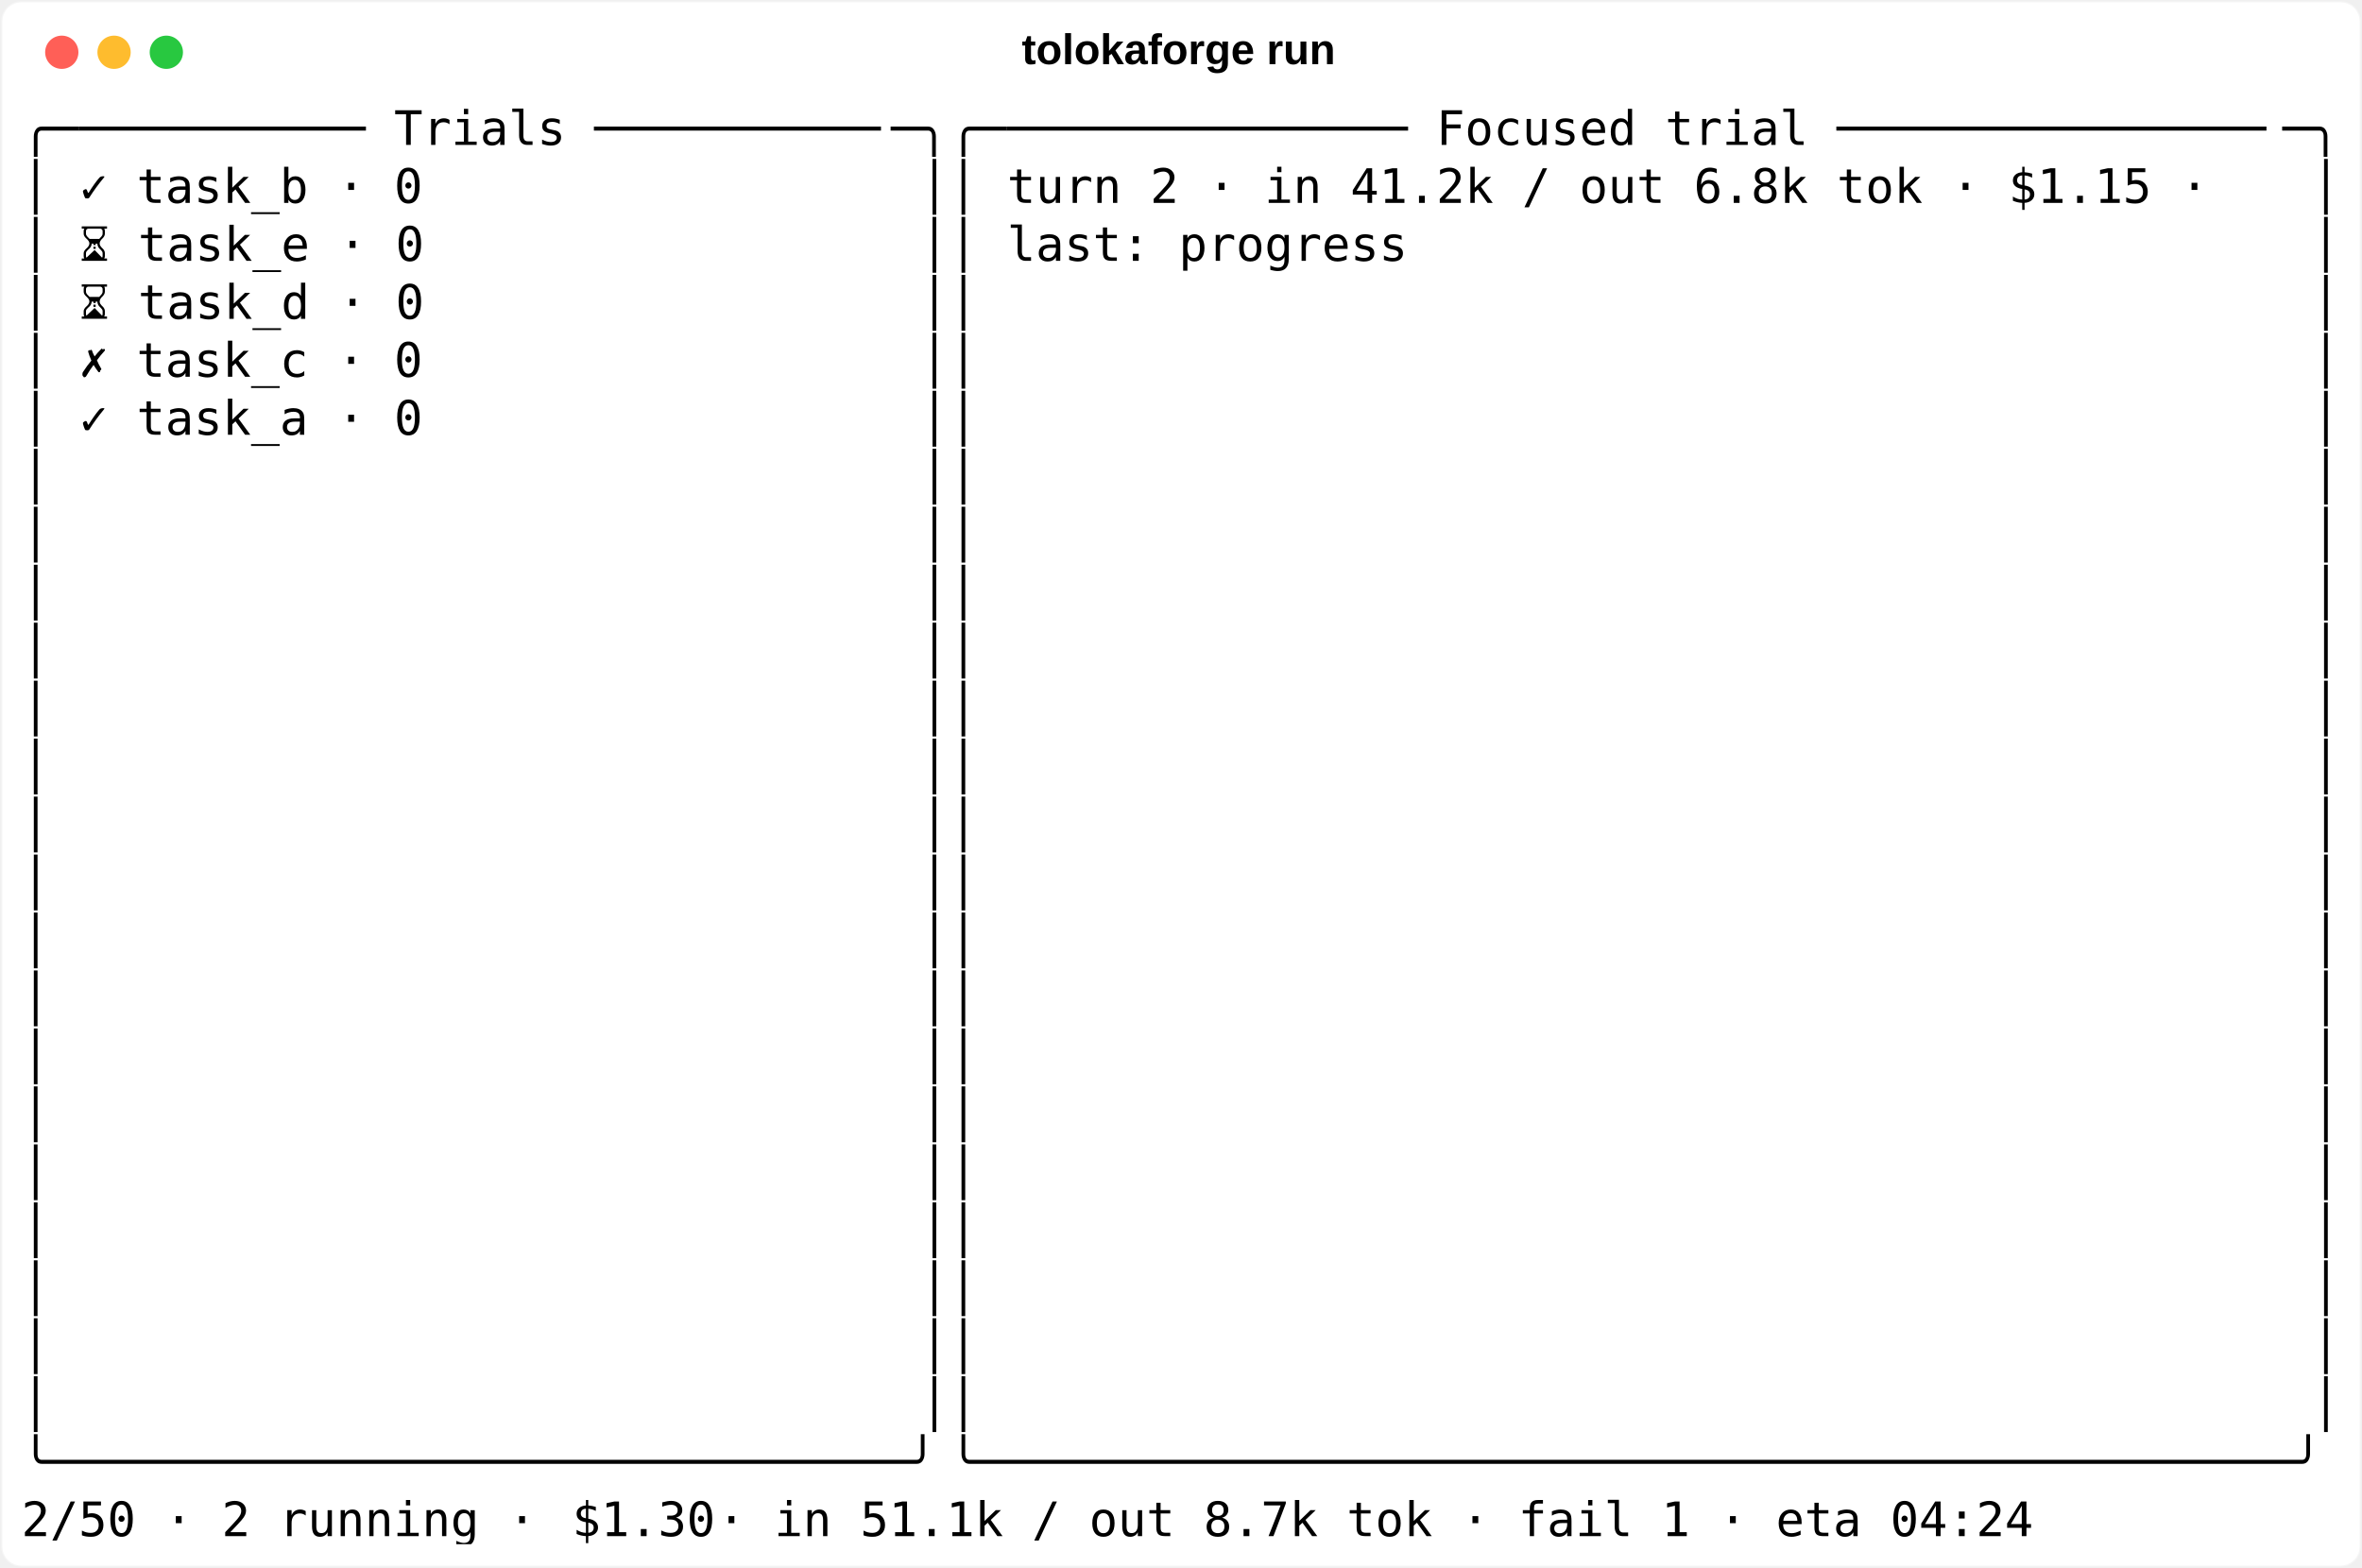
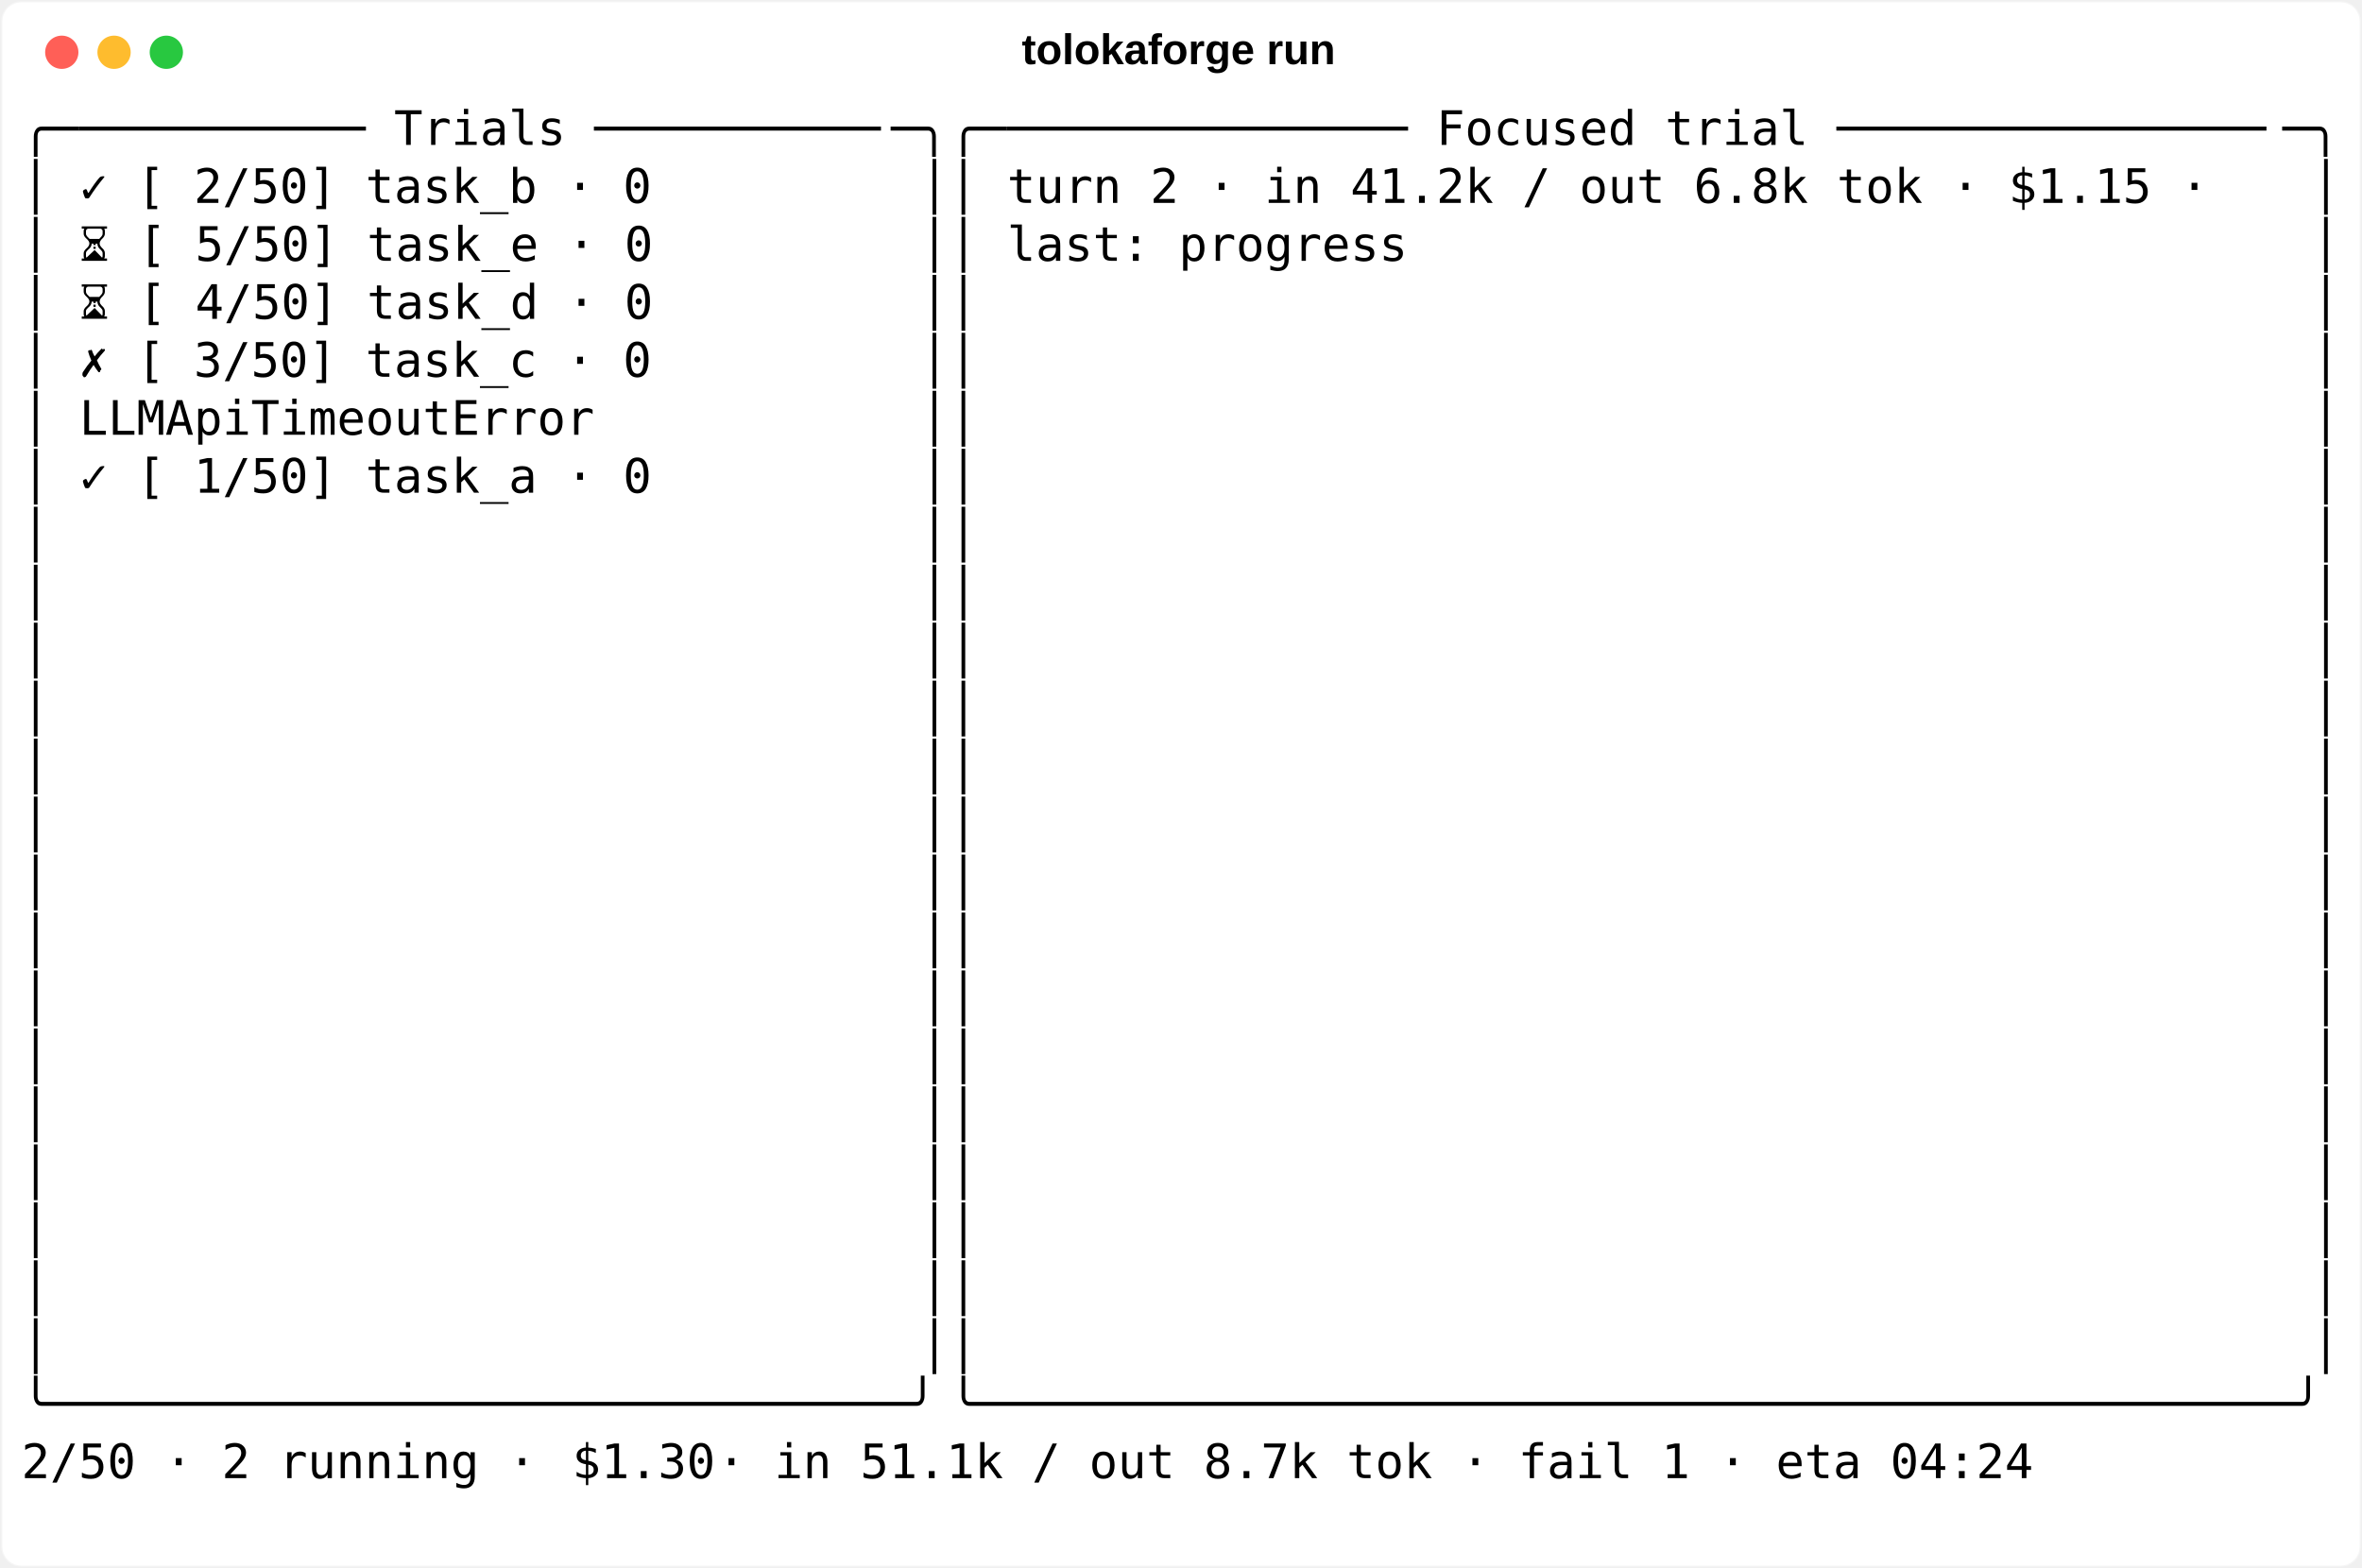
<svg xmlns="http://www.w3.org/2000/svg" class="rich-terminal" viewBox="0 0 994 660.0">
  <style>

    @font-face {
        font-family: "Fira Code";
        src: local("FiraCode-Regular"),
                url("https://cdnjs.cloudflare.com/ajax/libs/firacode/6.2.0/woff2/FiraCode-Regular.woff2") format("woff2"),
                url("https://cdnjs.cloudflare.com/ajax/libs/firacode/6.2.0/woff/FiraCode-Regular.woff") format("woff");
        font-style: normal;
        font-weight: 400;
    }
    @font-face {
        font-family: "Fira Code";
        src: local("FiraCode-Bold"),
                url("https://cdnjs.cloudflare.com/ajax/libs/firacode/6.2.0/woff2/FiraCode-Bold.woff2") format("woff2"),
                url("https://cdnjs.cloudflare.com/ajax/libs/firacode/6.2.0/woff/FiraCode-Bold.woff") format("woff");
        font-style: bold;
        font-weight: 700;
    }

    .tolokaforge-run-display-matrix {
        font-family: Fira Code, monospace;
        font-size: 20px;
        line-height: 24.4px;
        font-variant-east-asian: full-width;
    }

    .tolokaforge-run-display-title {
        font-size: 18px;
        font-weight: bold;
        font-family: arial;
    }

    .tolokaforge-run-display-r1 { fill: #000000 }
    </style>
  <defs>
    <clipPath id="tolokaforge-run-display-clip-terminal">
      <rect x="0" y="0" width="975.0" height="609.0" />
    </clipPath>
    <clipPath id="tolokaforge-run-display-line-0">
      <rect x="0" y="1.5" width="976" height="24.65" />
    </clipPath>
    <clipPath id="tolokaforge-run-display-line-1">
      <rect x="0" y="25.9" width="976" height="24.65" />
    </clipPath>
    <clipPath id="tolokaforge-run-display-line-2">
      <rect x="0" y="50.3" width="976" height="24.65" />
    </clipPath>
    <clipPath id="tolokaforge-run-display-line-3">
      <rect x="0" y="74.7" width="976" height="24.65" />
    </clipPath>
    <clipPath id="tolokaforge-run-display-line-4">
      <rect x="0" y="99.1" width="976" height="24.65" />
    </clipPath>
    <clipPath id="tolokaforge-run-display-line-5">
      <rect x="0" y="123.5" width="976" height="24.65" />
    </clipPath>
    <clipPath id="tolokaforge-run-display-line-6">
      <rect x="0" y="147.9" width="976" height="24.65" />
    </clipPath>
    <clipPath id="tolokaforge-run-display-line-7">
      <rect x="0" y="172.3" width="976" height="24.65" />
    </clipPath>
    <clipPath id="tolokaforge-run-display-line-8">
      <rect x="0" y="196.7" width="976" height="24.65" />
    </clipPath>
    <clipPath id="tolokaforge-run-display-line-9">
      <rect x="0" y="221.1" width="976" height="24.65" />
    </clipPath>
    <clipPath id="tolokaforge-run-display-line-10">
      <rect x="0" y="245.5" width="976" height="24.65" />
    </clipPath>
    <clipPath id="tolokaforge-run-display-line-11">
      <rect x="0" y="269.9" width="976" height="24.65" />
    </clipPath>
    <clipPath id="tolokaforge-run-display-line-12">
      <rect x="0" y="294.3" width="976" height="24.65" />
    </clipPath>
    <clipPath id="tolokaforge-run-display-line-13">
      <rect x="0" y="318.7" width="976" height="24.65" />
    </clipPath>
    <clipPath id="tolokaforge-run-display-line-14">
      <rect x="0" y="343.1" width="976" height="24.65" />
    </clipPath>
    <clipPath id="tolokaforge-run-display-line-15">
      <rect x="0" y="367.5" width="976" height="24.65" />
    </clipPath>
    <clipPath id="tolokaforge-run-display-line-16">
      <rect x="0" y="391.9" width="976" height="24.65" />
    </clipPath>
    <clipPath id="tolokaforge-run-display-line-17">
      <rect x="0" y="416.3" width="976" height="24.65" />
    </clipPath>
    <clipPath id="tolokaforge-run-display-line-18">
      <rect x="0" y="440.7" width="976" height="24.65" />
    </clipPath>
    <clipPath id="tolokaforge-run-display-line-19">
      <rect x="0" y="465.1" width="976" height="24.65" />
    </clipPath>
    <clipPath id="tolokaforge-run-display-line-20">
      <rect x="0" y="489.5" width="976" height="24.65" />
    </clipPath>
    <clipPath id="tolokaforge-run-display-line-21">
      <rect x="0" y="513.9" width="976" height="24.65" />
    </clipPath>
    <clipPath id="tolokaforge-run-display-line-22">
      <rect x="0" y="538.3" width="976" height="24.65" />
    </clipPath>
    <clipPath id="tolokaforge-run-display-line-23">
      <rect x="0" y="562.7" width="976" height="24.65" />
    </clipPath>
  </defs>
  <rect fill="#ffffff" stroke="rgba(255,255,255,0.35)" stroke-width="1" x="1" y="1" width="992" height="658" rx="8" />
  <text class="tolokaforge-run-display-title" fill="#000000" text-anchor="middle" x="496" y="27">tolokaforge run</text>
  <g transform="translate(26,22)">
    <circle cx="0" cy="0" r="7" fill="#ff5f57" />
    <circle cx="22" cy="0" r="7" fill="#febc2e" />
    <circle cx="44" cy="0" r="7" fill="#28c840" />
  </g>
  <g transform="translate(9, 41)" clip-path="url(#tolokaforge-run-display-clip-terminal)">
    <g class="tolokaforge-run-display-matrix">
      <text class="tolokaforge-run-display-r1" x="0" y="20" textLength="24.4" clip-path="url(#tolokaforge-run-display-line-0)">╭─</text>
      <text class="tolokaforge-run-display-r1" x="24.4" y="20" textLength="341.6" clip-path="url(#tolokaforge-run-display-line-0)">────────── Trials ──────────</text>
      <text class="tolokaforge-run-display-r1" x="366" y="20" textLength="24.4" clip-path="url(#tolokaforge-run-display-line-0)">─╮</text>
      <text class="tolokaforge-run-display-r1" x="390.4" y="20" textLength="24.4" clip-path="url(#tolokaforge-run-display-line-0)">╭─</text>
      <text class="tolokaforge-run-display-r1" x="414.8" y="20" textLength="536.8" clip-path="url(#tolokaforge-run-display-line-0)">────────────── Focused trial ───────────────</text>
      <text class="tolokaforge-run-display-r1" x="951.6" y="20" textLength="24.4" clip-path="url(#tolokaforge-run-display-line-0)">─╮</text>
      <text class="tolokaforge-run-display-r1" x="976" y="20" textLength="12.2" clip-path="url(#tolokaforge-run-display-line-0)">
</text>
      <text class="tolokaforge-run-display-r1" x="0" y="44.4" textLength="12.2" clip-path="url(#tolokaforge-run-display-line-1)">│</text>
-       <text class="tolokaforge-run-display-r1" x="24.4" y="44.4" textLength="146.4" clip-path="url(#tolokaforge-run-display-line-1)">✓ task_b · 0</text>
+       <text class="tolokaforge-run-display-r1" x="24.4" y="44.4" textLength="244" clip-path="url(#tolokaforge-run-display-line-1)">✓ [ 2/50] task_b · 0</text>
      <text class="tolokaforge-run-display-r1" x="378.2" y="44.4" textLength="12.2" clip-path="url(#tolokaforge-run-display-line-1)">│</text>
      <text class="tolokaforge-run-display-r1" x="390.4" y="44.4" textLength="12.2" clip-path="url(#tolokaforge-run-display-line-1)">│</text>
      <text class="tolokaforge-run-display-r1" x="414.8" y="44.4" textLength="524.6" clip-path="url(#tolokaforge-run-display-line-1)">turn 2 · in 41.2k / out 6.8k tok · $1.15 · </text>
      <text class="tolokaforge-run-display-r1" x="963.8" y="44.4" textLength="12.2" clip-path="url(#tolokaforge-run-display-line-1)">│</text>
      <text class="tolokaforge-run-display-r1" x="976" y="44.4" textLength="12.2" clip-path="url(#tolokaforge-run-display-line-1)">
</text>
      <text class="tolokaforge-run-display-r1" x="0" y="68.8" textLength="12.2" clip-path="url(#tolokaforge-run-display-line-2)">│</text>
-       <text class="tolokaforge-run-display-r1" x="24.4" y="68.8" textLength="146.4" clip-path="url(#tolokaforge-run-display-line-2)">⏳ task_e · 0</text>
+       <text class="tolokaforge-run-display-r1" x="24.4" y="68.8" textLength="244" clip-path="url(#tolokaforge-run-display-line-2)">⏳ [ 5/50] task_e · 0</text>
      <text class="tolokaforge-run-display-r1" x="378.2" y="68.8" textLength="12.2" clip-path="url(#tolokaforge-run-display-line-2)">│</text>
      <text class="tolokaforge-run-display-r1" x="390.4" y="68.8" textLength="12.2" clip-path="url(#tolokaforge-run-display-line-2)">│</text>
      <text class="tolokaforge-run-display-r1" x="414.8" y="68.8" textLength="170.8" clip-path="url(#tolokaforge-run-display-line-2)">last: progress</text>
      <text class="tolokaforge-run-display-r1" x="963.8" y="68.8" textLength="12.2" clip-path="url(#tolokaforge-run-display-line-2)">│</text>
      <text class="tolokaforge-run-display-r1" x="976" y="68.8" textLength="12.2" clip-path="url(#tolokaforge-run-display-line-2)">
</text>
      <text class="tolokaforge-run-display-r1" x="0" y="93.2" textLength="12.2" clip-path="url(#tolokaforge-run-display-line-3)">│</text>
-       <text class="tolokaforge-run-display-r1" x="24.4" y="93.2" textLength="146.4" clip-path="url(#tolokaforge-run-display-line-3)">⏳ task_d · 0</text>
+       <text class="tolokaforge-run-display-r1" x="24.4" y="93.2" textLength="244" clip-path="url(#tolokaforge-run-display-line-3)">⏳ [ 4/50] task_d · 0</text>
      <text class="tolokaforge-run-display-r1" x="378.2" y="93.2" textLength="12.2" clip-path="url(#tolokaforge-run-display-line-3)">│</text>
      <text class="tolokaforge-run-display-r1" x="390.4" y="93.2" textLength="12.2" clip-path="url(#tolokaforge-run-display-line-3)">│</text>
      <text class="tolokaforge-run-display-r1" x="963.8" y="93.2" textLength="12.2" clip-path="url(#tolokaforge-run-display-line-3)">│</text>
      <text class="tolokaforge-run-display-r1" x="976" y="93.2" textLength="12.2" clip-path="url(#tolokaforge-run-display-line-3)">
</text>
      <text class="tolokaforge-run-display-r1" x="0" y="117.6" textLength="12.2" clip-path="url(#tolokaforge-run-display-line-4)">│</text>
-       <text class="tolokaforge-run-display-r1" x="24.4" y="117.6" textLength="146.4" clip-path="url(#tolokaforge-run-display-line-4)">✗ task_c · 0</text>
+       <text class="tolokaforge-run-display-r1" x="24.4" y="117.6" textLength="268.4" clip-path="url(#tolokaforge-run-display-line-4)">✗ [ 3/50] task_c · 0  </text>
      <text class="tolokaforge-run-display-r1" x="378.2" y="117.6" textLength="12.2" clip-path="url(#tolokaforge-run-display-line-4)">│</text>
      <text class="tolokaforge-run-display-r1" x="390.4" y="117.6" textLength="12.2" clip-path="url(#tolokaforge-run-display-line-4)">│</text>
      <text class="tolokaforge-run-display-r1" x="963.8" y="117.6" textLength="12.2" clip-path="url(#tolokaforge-run-display-line-4)">│</text>
      <text class="tolokaforge-run-display-r1" x="976" y="117.6" textLength="12.2" clip-path="url(#tolokaforge-run-display-line-4)">
</text>
      <text class="tolokaforge-run-display-r1" x="0" y="142" textLength="12.2" clip-path="url(#tolokaforge-run-display-line-5)">│</text>
-       <text class="tolokaforge-run-display-r1" x="24.4" y="142" textLength="146.4" clip-path="url(#tolokaforge-run-display-line-5)">✓ task_a · 0</text>
+       <text class="tolokaforge-run-display-r1" x="24.4" y="142" textLength="219.6" clip-path="url(#tolokaforge-run-display-line-5)">LLMApiTimeoutError</text>
      <text class="tolokaforge-run-display-r1" x="378.2" y="142" textLength="12.2" clip-path="url(#tolokaforge-run-display-line-5)">│</text>
      <text class="tolokaforge-run-display-r1" x="390.4" y="142" textLength="12.2" clip-path="url(#tolokaforge-run-display-line-5)">│</text>
      <text class="tolokaforge-run-display-r1" x="963.8" y="142" textLength="12.2" clip-path="url(#tolokaforge-run-display-line-5)">│</text>
      <text class="tolokaforge-run-display-r1" x="976" y="142" textLength="12.2" clip-path="url(#tolokaforge-run-display-line-5)">
</text>
      <text class="tolokaforge-run-display-r1" x="0" y="166.4" textLength="12.2" clip-path="url(#tolokaforge-run-display-line-6)">│</text>
+       <text class="tolokaforge-run-display-r1" x="24.4" y="166.4" textLength="244" clip-path="url(#tolokaforge-run-display-line-6)">✓ [ 1/50] task_a · 0</text>
      <text class="tolokaforge-run-display-r1" x="378.2" y="166.4" textLength="12.2" clip-path="url(#tolokaforge-run-display-line-6)">│</text>
      <text class="tolokaforge-run-display-r1" x="390.4" y="166.4" textLength="12.2" clip-path="url(#tolokaforge-run-display-line-6)">│</text>
      <text class="tolokaforge-run-display-r1" x="963.8" y="166.4" textLength="12.2" clip-path="url(#tolokaforge-run-display-line-6)">│</text>
      <text class="tolokaforge-run-display-r1" x="976" y="166.4" textLength="12.2" clip-path="url(#tolokaforge-run-display-line-6)">
</text>
      <text class="tolokaforge-run-display-r1" x="0" y="190.8" textLength="12.2" clip-path="url(#tolokaforge-run-display-line-7)">│</text>
      <text class="tolokaforge-run-display-r1" x="378.2" y="190.8" textLength="12.2" clip-path="url(#tolokaforge-run-display-line-7)">│</text>
      <text class="tolokaforge-run-display-r1" x="390.4" y="190.8" textLength="12.2" clip-path="url(#tolokaforge-run-display-line-7)">│</text>
      <text class="tolokaforge-run-display-r1" x="963.8" y="190.8" textLength="12.2" clip-path="url(#tolokaforge-run-display-line-7)">│</text>
      <text class="tolokaforge-run-display-r1" x="976" y="190.8" textLength="12.2" clip-path="url(#tolokaforge-run-display-line-7)">
</text>
      <text class="tolokaforge-run-display-r1" x="0" y="215.2" textLength="12.2" clip-path="url(#tolokaforge-run-display-line-8)">│</text>
      <text class="tolokaforge-run-display-r1" x="378.2" y="215.2" textLength="12.2" clip-path="url(#tolokaforge-run-display-line-8)">│</text>
      <text class="tolokaforge-run-display-r1" x="390.4" y="215.2" textLength="12.2" clip-path="url(#tolokaforge-run-display-line-8)">│</text>
      <text class="tolokaforge-run-display-r1" x="963.8" y="215.2" textLength="12.2" clip-path="url(#tolokaforge-run-display-line-8)">│</text>
      <text class="tolokaforge-run-display-r1" x="976" y="215.2" textLength="12.2" clip-path="url(#tolokaforge-run-display-line-8)">
</text>
      <text class="tolokaforge-run-display-r1" x="0" y="239.6" textLength="12.2" clip-path="url(#tolokaforge-run-display-line-9)">│</text>
      <text class="tolokaforge-run-display-r1" x="378.2" y="239.6" textLength="12.2" clip-path="url(#tolokaforge-run-display-line-9)">│</text>
      <text class="tolokaforge-run-display-r1" x="390.4" y="239.6" textLength="12.2" clip-path="url(#tolokaforge-run-display-line-9)">│</text>
      <text class="tolokaforge-run-display-r1" x="963.8" y="239.6" textLength="12.2" clip-path="url(#tolokaforge-run-display-line-9)">│</text>
      <text class="tolokaforge-run-display-r1" x="976" y="239.6" textLength="12.2" clip-path="url(#tolokaforge-run-display-line-9)">
</text>
      <text class="tolokaforge-run-display-r1" x="0" y="264" textLength="12.2" clip-path="url(#tolokaforge-run-display-line-10)">│</text>
      <text class="tolokaforge-run-display-r1" x="378.2" y="264" textLength="12.2" clip-path="url(#tolokaforge-run-display-line-10)">│</text>
      <text class="tolokaforge-run-display-r1" x="390.4" y="264" textLength="12.2" clip-path="url(#tolokaforge-run-display-line-10)">│</text>
      <text class="tolokaforge-run-display-r1" x="963.8" y="264" textLength="12.2" clip-path="url(#tolokaforge-run-display-line-10)">│</text>
      <text class="tolokaforge-run-display-r1" x="976" y="264" textLength="12.2" clip-path="url(#tolokaforge-run-display-line-10)">
</text>
      <text class="tolokaforge-run-display-r1" x="0" y="288.4" textLength="12.2" clip-path="url(#tolokaforge-run-display-line-11)">│</text>
      <text class="tolokaforge-run-display-r1" x="378.2" y="288.4" textLength="12.2" clip-path="url(#tolokaforge-run-display-line-11)">│</text>
      <text class="tolokaforge-run-display-r1" x="390.4" y="288.4" textLength="12.2" clip-path="url(#tolokaforge-run-display-line-11)">│</text>
      <text class="tolokaforge-run-display-r1" x="963.8" y="288.4" textLength="12.2" clip-path="url(#tolokaforge-run-display-line-11)">│</text>
      <text class="tolokaforge-run-display-r1" x="976" y="288.4" textLength="12.2" clip-path="url(#tolokaforge-run-display-line-11)">
</text>
      <text class="tolokaforge-run-display-r1" x="0" y="312.8" textLength="12.2" clip-path="url(#tolokaforge-run-display-line-12)">│</text>
      <text class="tolokaforge-run-display-r1" x="378.2" y="312.8" textLength="12.2" clip-path="url(#tolokaforge-run-display-line-12)">│</text>
      <text class="tolokaforge-run-display-r1" x="390.4" y="312.8" textLength="12.2" clip-path="url(#tolokaforge-run-display-line-12)">│</text>
      <text class="tolokaforge-run-display-r1" x="963.8" y="312.8" textLength="12.2" clip-path="url(#tolokaforge-run-display-line-12)">│</text>
      <text class="tolokaforge-run-display-r1" x="976" y="312.8" textLength="12.2" clip-path="url(#tolokaforge-run-display-line-12)">
</text>
      <text class="tolokaforge-run-display-r1" x="0" y="337.2" textLength="12.2" clip-path="url(#tolokaforge-run-display-line-13)">│</text>
      <text class="tolokaforge-run-display-r1" x="378.2" y="337.2" textLength="12.2" clip-path="url(#tolokaforge-run-display-line-13)">│</text>
      <text class="tolokaforge-run-display-r1" x="390.4" y="337.2" textLength="12.2" clip-path="url(#tolokaforge-run-display-line-13)">│</text>
      <text class="tolokaforge-run-display-r1" x="963.8" y="337.2" textLength="12.2" clip-path="url(#tolokaforge-run-display-line-13)">│</text>
      <text class="tolokaforge-run-display-r1" x="976" y="337.2" textLength="12.2" clip-path="url(#tolokaforge-run-display-line-13)">
</text>
      <text class="tolokaforge-run-display-r1" x="0" y="361.6" textLength="12.2" clip-path="url(#tolokaforge-run-display-line-14)">│</text>
      <text class="tolokaforge-run-display-r1" x="378.2" y="361.6" textLength="12.2" clip-path="url(#tolokaforge-run-display-line-14)">│</text>
      <text class="tolokaforge-run-display-r1" x="390.4" y="361.6" textLength="12.2" clip-path="url(#tolokaforge-run-display-line-14)">│</text>
      <text class="tolokaforge-run-display-r1" x="963.8" y="361.6" textLength="12.2" clip-path="url(#tolokaforge-run-display-line-14)">│</text>
      <text class="tolokaforge-run-display-r1" x="976" y="361.6" textLength="12.2" clip-path="url(#tolokaforge-run-display-line-14)">
</text>
      <text class="tolokaforge-run-display-r1" x="0" y="386" textLength="12.2" clip-path="url(#tolokaforge-run-display-line-15)">│</text>
      <text class="tolokaforge-run-display-r1" x="378.2" y="386" textLength="12.2" clip-path="url(#tolokaforge-run-display-line-15)">│</text>
      <text class="tolokaforge-run-display-r1" x="390.4" y="386" textLength="12.2" clip-path="url(#tolokaforge-run-display-line-15)">│</text>
      <text class="tolokaforge-run-display-r1" x="963.8" y="386" textLength="12.2" clip-path="url(#tolokaforge-run-display-line-15)">│</text>
      <text class="tolokaforge-run-display-r1" x="976" y="386" textLength="12.2" clip-path="url(#tolokaforge-run-display-line-15)">
</text>
      <text class="tolokaforge-run-display-r1" x="0" y="410.4" textLength="12.2" clip-path="url(#tolokaforge-run-display-line-16)">│</text>
      <text class="tolokaforge-run-display-r1" x="378.2" y="410.4" textLength="12.2" clip-path="url(#tolokaforge-run-display-line-16)">│</text>
      <text class="tolokaforge-run-display-r1" x="390.4" y="410.4" textLength="12.2" clip-path="url(#tolokaforge-run-display-line-16)">│</text>
      <text class="tolokaforge-run-display-r1" x="963.8" y="410.4" textLength="12.2" clip-path="url(#tolokaforge-run-display-line-16)">│</text>
      <text class="tolokaforge-run-display-r1" x="976" y="410.4" textLength="12.2" clip-path="url(#tolokaforge-run-display-line-16)">
</text>
      <text class="tolokaforge-run-display-r1" x="0" y="434.8" textLength="12.2" clip-path="url(#tolokaforge-run-display-line-17)">│</text>
      <text class="tolokaforge-run-display-r1" x="378.2" y="434.8" textLength="12.2" clip-path="url(#tolokaforge-run-display-line-17)">│</text>
      <text class="tolokaforge-run-display-r1" x="390.4" y="434.8" textLength="12.2" clip-path="url(#tolokaforge-run-display-line-17)">│</text>
      <text class="tolokaforge-run-display-r1" x="963.8" y="434.8" textLength="12.2" clip-path="url(#tolokaforge-run-display-line-17)">│</text>
      <text class="tolokaforge-run-display-r1" x="976" y="434.8" textLength="12.2" clip-path="url(#tolokaforge-run-display-line-17)">
</text>
      <text class="tolokaforge-run-display-r1" x="0" y="459.2" textLength="12.2" clip-path="url(#tolokaforge-run-display-line-18)">│</text>
      <text class="tolokaforge-run-display-r1" x="378.2" y="459.2" textLength="12.2" clip-path="url(#tolokaforge-run-display-line-18)">│</text>
      <text class="tolokaforge-run-display-r1" x="390.4" y="459.2" textLength="12.2" clip-path="url(#tolokaforge-run-display-line-18)">│</text>
      <text class="tolokaforge-run-display-r1" x="963.8" y="459.2" textLength="12.2" clip-path="url(#tolokaforge-run-display-line-18)">│</text>
      <text class="tolokaforge-run-display-r1" x="976" y="459.2" textLength="12.2" clip-path="url(#tolokaforge-run-display-line-18)">
</text>
      <text class="tolokaforge-run-display-r1" x="0" y="483.6" textLength="12.2" clip-path="url(#tolokaforge-run-display-line-19)">│</text>
      <text class="tolokaforge-run-display-r1" x="378.2" y="483.6" textLength="12.2" clip-path="url(#tolokaforge-run-display-line-19)">│</text>
      <text class="tolokaforge-run-display-r1" x="390.4" y="483.6" textLength="12.2" clip-path="url(#tolokaforge-run-display-line-19)">│</text>
      <text class="tolokaforge-run-display-r1" x="963.8" y="483.6" textLength="12.2" clip-path="url(#tolokaforge-run-display-line-19)">│</text>
      <text class="tolokaforge-run-display-r1" x="976" y="483.6" textLength="12.2" clip-path="url(#tolokaforge-run-display-line-19)">
</text>
      <text class="tolokaforge-run-display-r1" x="0" y="508" textLength="12.2" clip-path="url(#tolokaforge-run-display-line-20)">│</text>
      <text class="tolokaforge-run-display-r1" x="378.2" y="508" textLength="12.2" clip-path="url(#tolokaforge-run-display-line-20)">│</text>
      <text class="tolokaforge-run-display-r1" x="390.4" y="508" textLength="12.2" clip-path="url(#tolokaforge-run-display-line-20)">│</text>
      <text class="tolokaforge-run-display-r1" x="963.8" y="508" textLength="12.2" clip-path="url(#tolokaforge-run-display-line-20)">│</text>
      <text class="tolokaforge-run-display-r1" x="976" y="508" textLength="12.2" clip-path="url(#tolokaforge-run-display-line-20)">
</text>
      <text class="tolokaforge-run-display-r1" x="0" y="532.4" textLength="12.2" clip-path="url(#tolokaforge-run-display-line-21)">│</text>
      <text class="tolokaforge-run-display-r1" x="378.2" y="532.4" textLength="12.2" clip-path="url(#tolokaforge-run-display-line-21)">│</text>
      <text class="tolokaforge-run-display-r1" x="390.4" y="532.4" textLength="12.2" clip-path="url(#tolokaforge-run-display-line-21)">│</text>
      <text class="tolokaforge-run-display-r1" x="963.8" y="532.4" textLength="12.2" clip-path="url(#tolokaforge-run-display-line-21)">│</text>
      <text class="tolokaforge-run-display-r1" x="976" y="532.4" textLength="12.2" clip-path="url(#tolokaforge-run-display-line-21)">
</text>
-       <text class="tolokaforge-run-display-r1" x="0" y="556.8" textLength="12.2" clip-path="url(#tolokaforge-run-display-line-22)">│</text>
-       <text class="tolokaforge-run-display-r1" x="378.2" y="556.8" textLength="12.2" clip-path="url(#tolokaforge-run-display-line-22)">│</text>
-       <text class="tolokaforge-run-display-r1" x="390.4" y="556.8" textLength="12.2" clip-path="url(#tolokaforge-run-display-line-22)">│</text>
-       <text class="tolokaforge-run-display-r1" x="963.8" y="556.8" textLength="12.2" clip-path="url(#tolokaforge-run-display-line-22)">│</text>
+       <text class="tolokaforge-run-display-r1" x="0" y="556.8" textLength="390.4" clip-path="url(#tolokaforge-run-display-line-22)">╰──────────────────────────────╯</text>
+       <text class="tolokaforge-run-display-r1" x="390.4" y="556.8" textLength="585.6" clip-path="url(#tolokaforge-run-display-line-22)">╰──────────────────────────────────────────────╯</text>
      <text class="tolokaforge-run-display-r1" x="976" y="556.8" textLength="12.2" clip-path="url(#tolokaforge-run-display-line-22)">
</text>
-       <text class="tolokaforge-run-display-r1" x="0" y="581.2" textLength="390.4" clip-path="url(#tolokaforge-run-display-line-23)">╰──────────────────────────────╯</text>
-       <text class="tolokaforge-run-display-r1" x="390.4" y="581.2" textLength="585.6" clip-path="url(#tolokaforge-run-display-line-23)">╰──────────────────────────────────────────────╯</text>
+       <text class="tolokaforge-run-display-r1" x="0" y="581.2" textLength="231.8" clip-path="url(#tolokaforge-run-display-line-23)">2/50 · 2 running · </text>
+       <text class="tolokaforge-run-display-r1" x="231.8" y="581.2" textLength="61" clip-path="url(#tolokaforge-run-display-line-23)">$1.30</text>
+       <text class="tolokaforge-run-display-r1" x="292.8" y="581.2" textLength="573.4" clip-path="url(#tolokaforge-run-display-line-23)"> · in 51.1k / out 8.7k tok · fail 1 · eta 04:24</text>
      <text class="tolokaforge-run-display-r1" x="976" y="581.2" textLength="12.2" clip-path="url(#tolokaforge-run-display-line-23)">
</text>
-       <text class="tolokaforge-run-display-r1" x="0" y="605.6" textLength="231.8" clip-path="url(#tolokaforge-run-display-line-24)">2/50 · 2 running · </text>
-       <text class="tolokaforge-run-display-r1" x="231.8" y="605.6" textLength="61" clip-path="url(#tolokaforge-run-display-line-24)">$1.30</text>
-       <text class="tolokaforge-run-display-r1" x="292.8" y="605.6" textLength="573.4" clip-path="url(#tolokaforge-run-display-line-24)"> · in 51.1k / out 8.7k tok · fail 1 · eta 04:24</text>
      <text class="tolokaforge-run-display-r1" x="976" y="605.6" textLength="12.2" clip-path="url(#tolokaforge-run-display-line-24)">
</text>
    </g>
  </g>
</svg>
